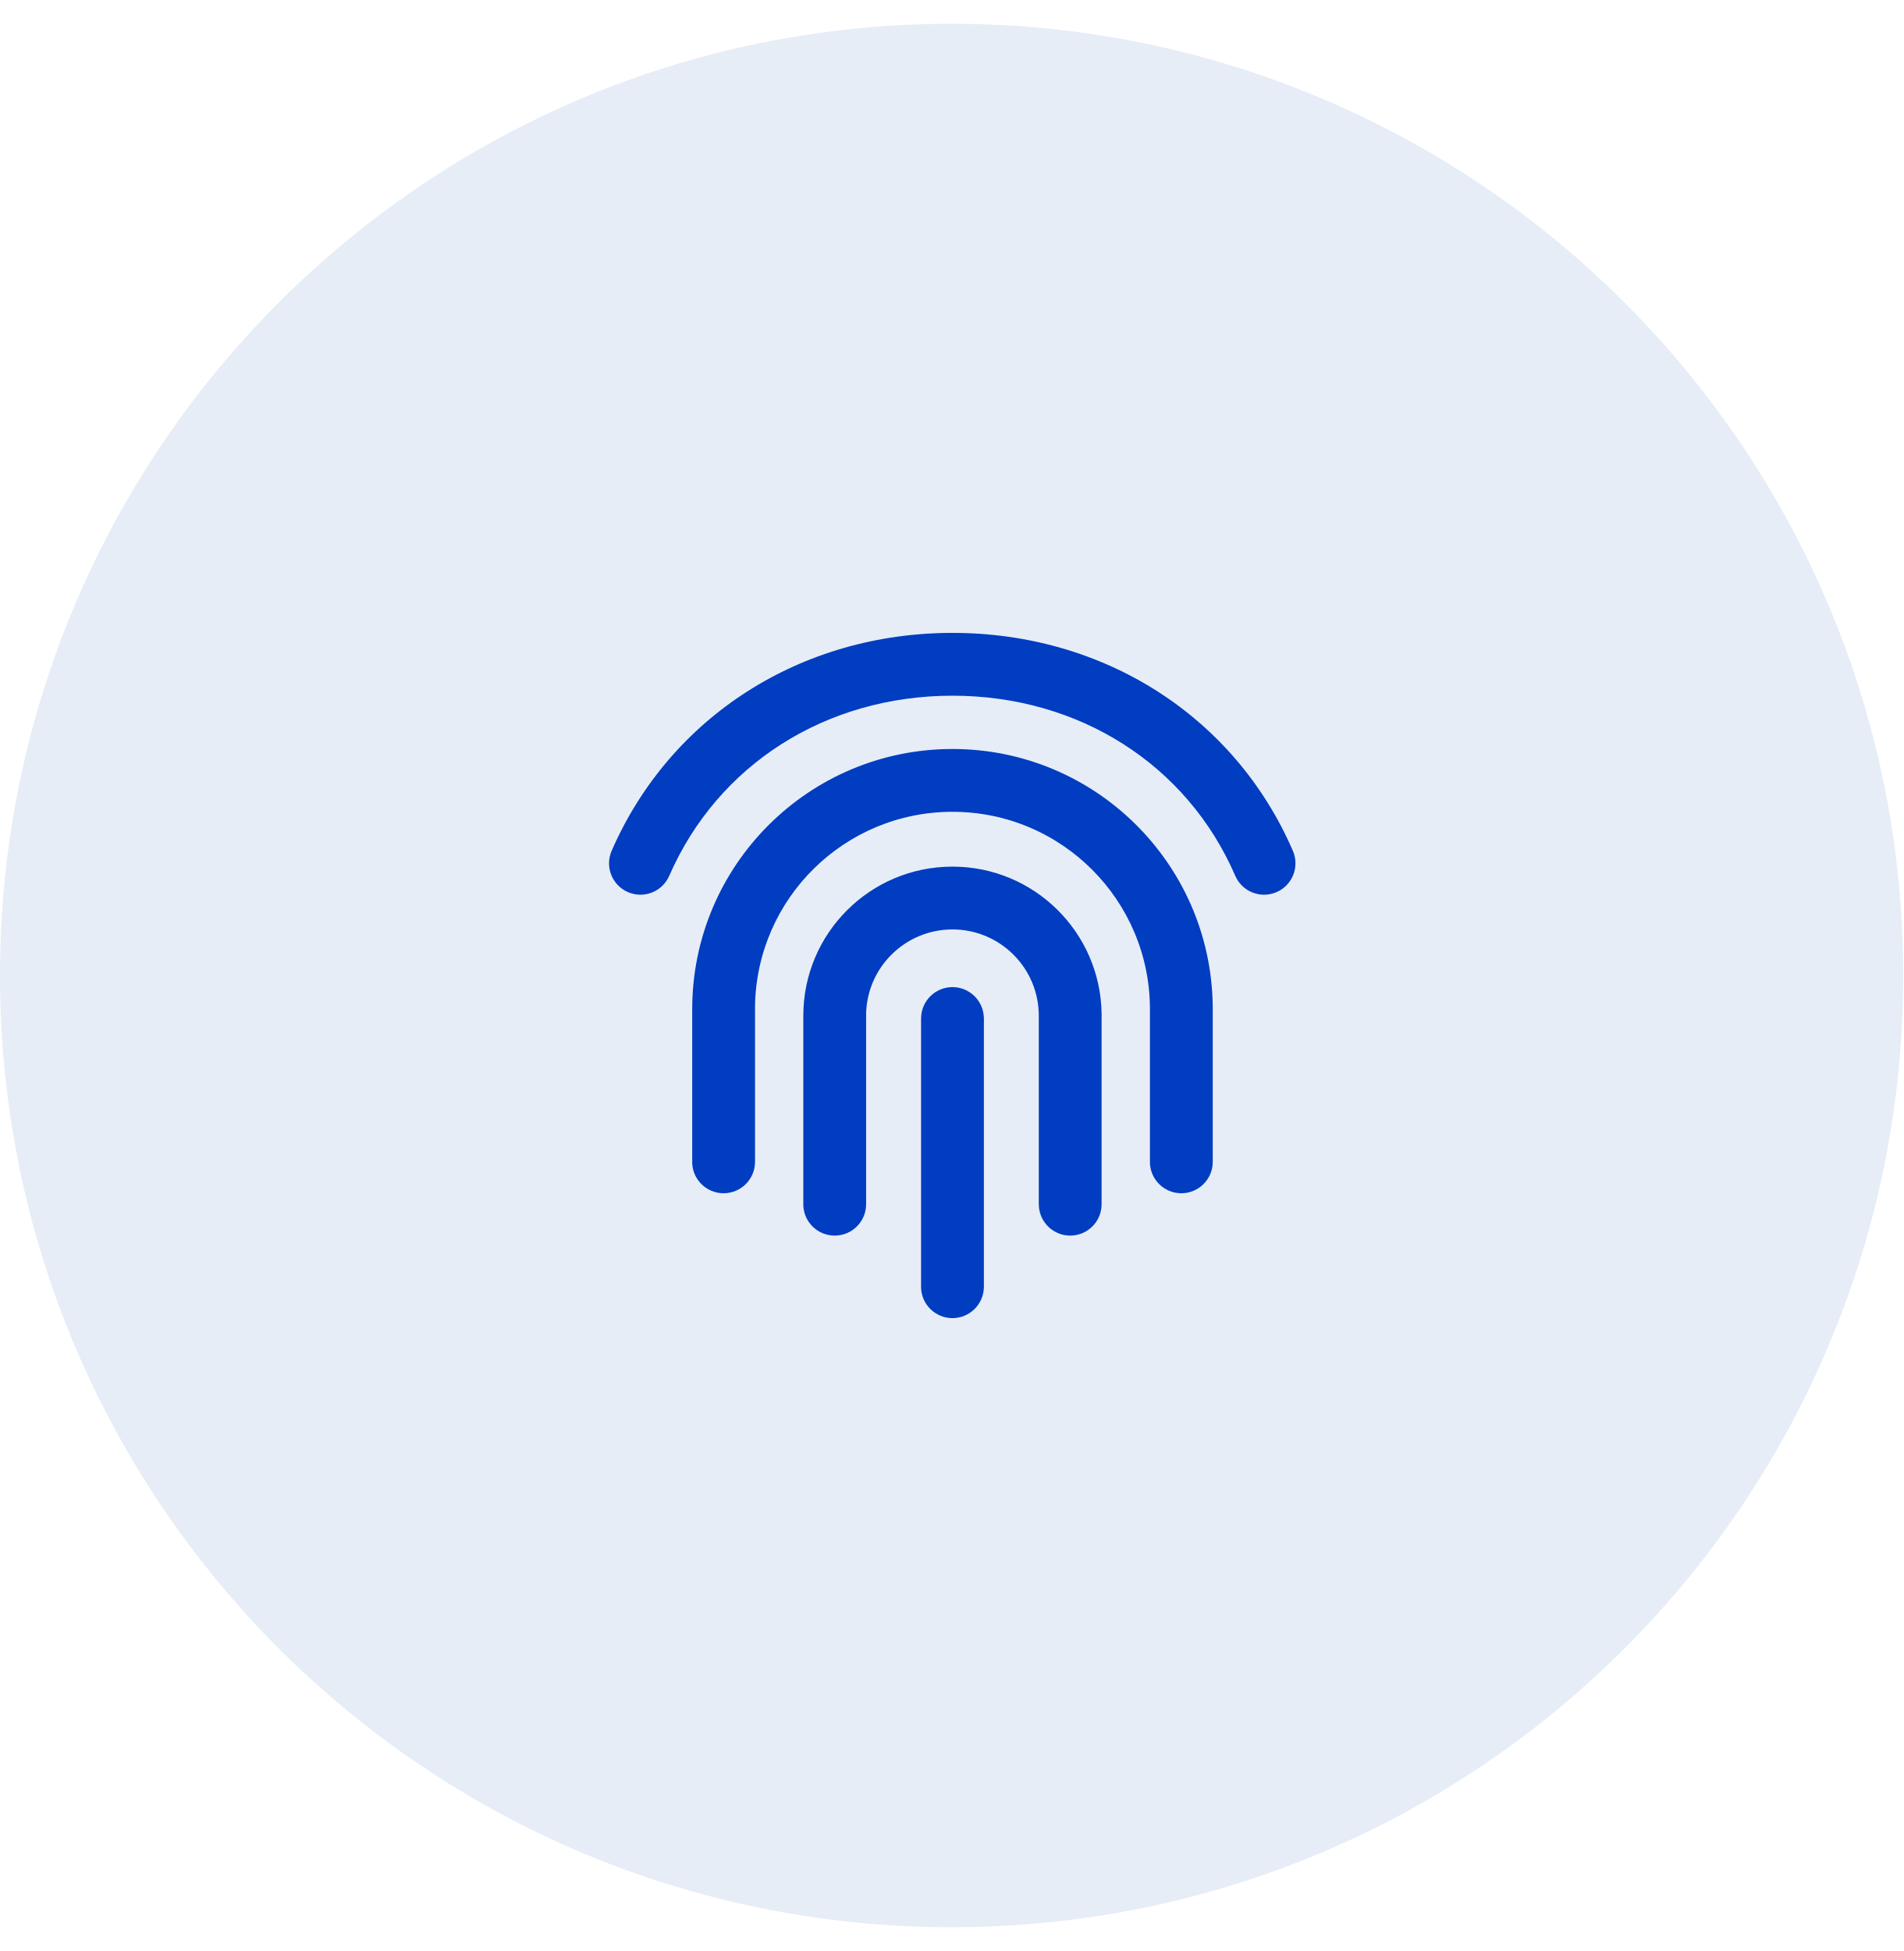
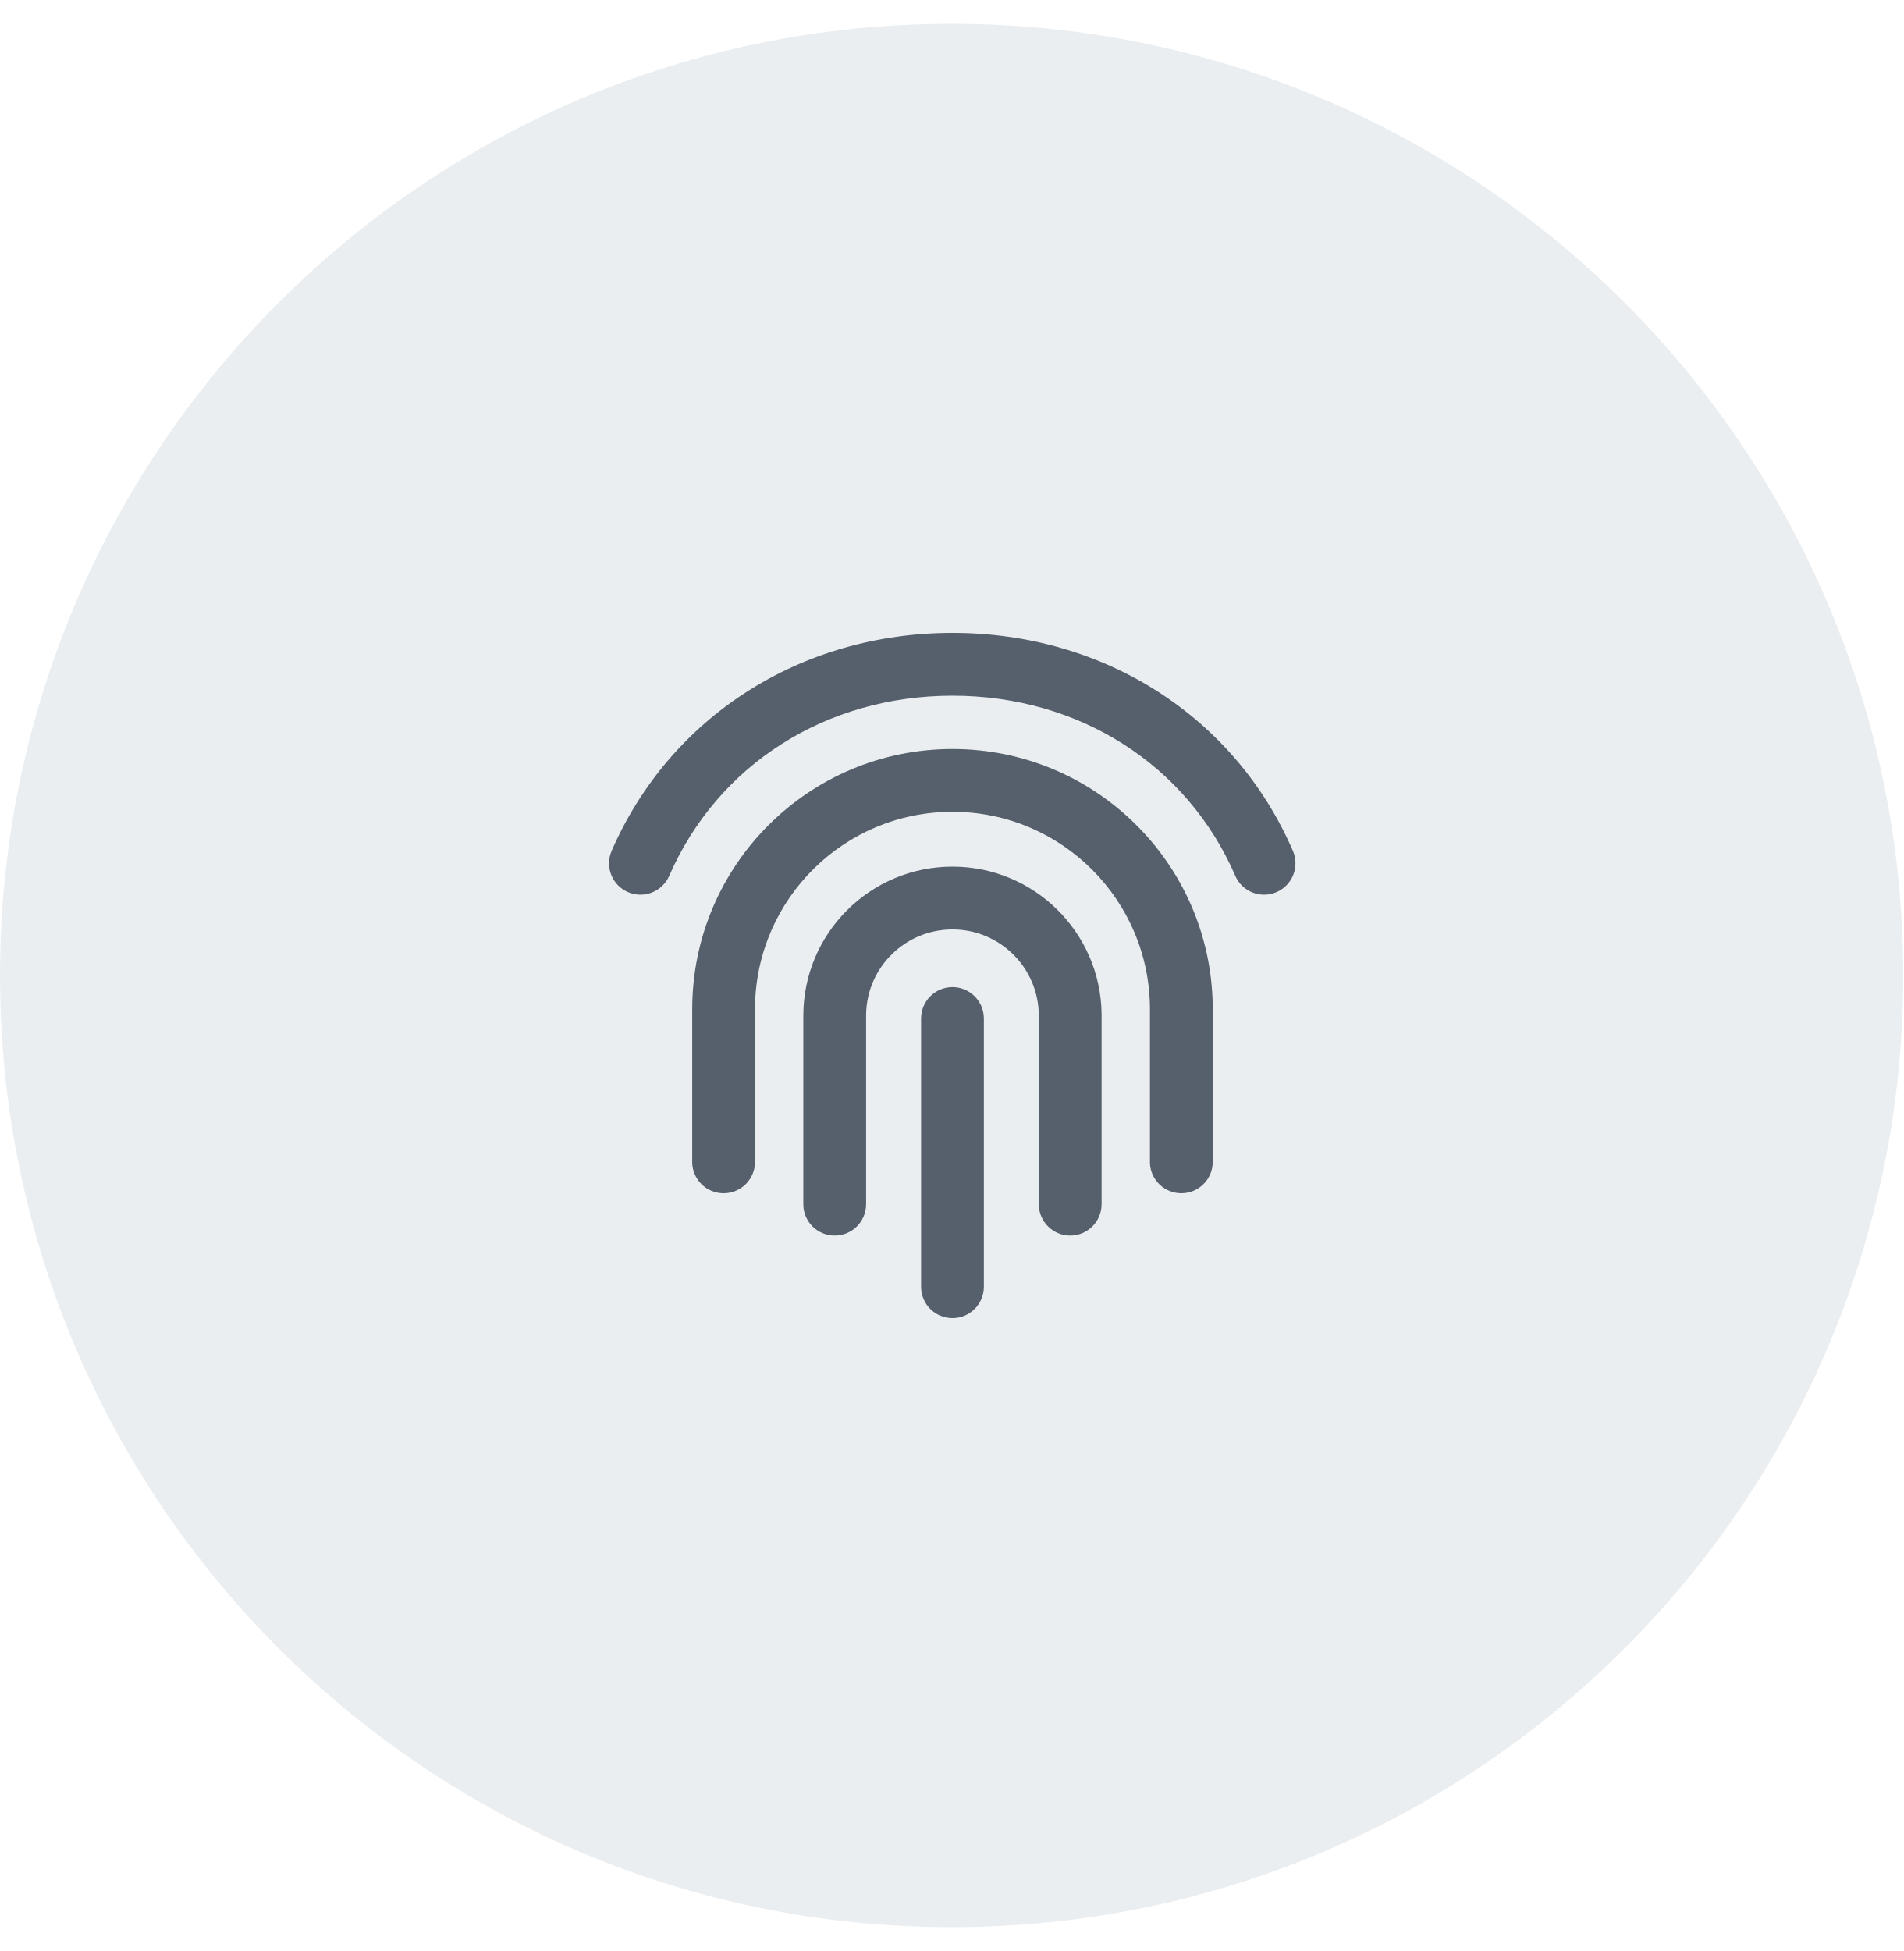
<svg xmlns="http://www.w3.org/2000/svg" width="40" height="41" viewBox="0 0 40 41" fill="none">
-   <circle cx="20" cy="20.5" r="20" fill="#E6EDF7" />
-   <rect width="16" height="16" transform="translate(12 12.5)" fill="#E6EDF7" />
-   <path d="M20.018 20.744C20.373 20.744 20.663 21.025 20.677 21.377L20.678 21.404V27.04C20.678 27.404 20.382 27.7 20.018 27.7C19.662 27.7 19.372 27.419 19.358 27.066L19.358 27.04V21.404C19.358 21.04 19.653 20.744 20.018 20.744ZM20.018 18.212C21.732 18.212 23.124 19.587 23.152 21.295L23.152 21.346V25.306C23.152 25.671 22.857 25.966 22.492 25.966C22.137 25.966 21.847 25.685 21.833 25.333L21.832 25.306V21.346C21.832 20.344 21.02 19.532 20.018 19.532C19.028 19.532 18.223 20.324 18.203 21.308L18.203 21.346V25.306C18.203 25.671 17.907 25.966 17.543 25.966C17.187 25.966 16.897 25.685 16.883 25.333L16.883 25.306V21.346C16.883 19.615 18.286 18.212 20.018 18.212ZM20.018 15.74C23.009 15.74 25.439 18.14 25.487 21.119L25.488 21.21V24.416C25.488 24.781 25.192 25.076 24.828 25.076C24.472 25.076 24.182 24.795 24.168 24.443L24.168 24.416V21.21C24.168 18.918 22.31 17.06 20.018 17.06C17.748 17.06 15.905 18.881 15.868 21.141L15.868 21.21V24.416C15.868 24.781 15.572 25.076 15.208 25.076C14.852 25.076 14.562 24.795 14.548 24.443L14.548 24.416V21.21C14.548 18.189 16.997 15.74 20.018 15.74ZM20.018 13.3C23.199 13.3 25.95 15.056 27.172 17.88C27.317 18.215 27.163 18.603 26.829 18.748C26.494 18.893 26.106 18.739 25.961 18.405C24.951 16.07 22.679 14.62 20.018 14.62C17.357 14.62 15.084 16.069 14.065 18.406C13.919 18.74 13.53 18.893 13.196 18.747C12.862 18.602 12.71 18.213 12.855 17.879C14.087 15.055 16.838 13.3 20.018 13.3Z" fill="#003DC1" />
+   <circle cx="20" cy="20.5" r="20" fill="#EBEEF1" />
+   <path d="M20.018 20.744C20.373 20.744 20.663 21.025 20.677 21.377L20.678 21.404V27.04C20.678 27.404 20.382 27.7 20.018 27.7C19.662 27.7 19.372 27.419 19.358 27.066L19.358 27.04V21.404C19.358 21.04 19.653 20.744 20.018 20.744ZM20.018 18.212C21.732 18.212 23.124 19.587 23.152 21.295L23.152 21.346V25.306C23.152 25.671 22.857 25.966 22.492 25.966C22.137 25.966 21.847 25.685 21.833 25.333L21.832 25.306V21.346C21.832 20.344 21.02 19.532 20.018 19.532C19.028 19.532 18.223 20.324 18.203 21.308L18.203 21.346V25.306C18.203 25.671 17.907 25.966 17.543 25.966C17.187 25.966 16.897 25.685 16.883 25.333L16.883 25.306V21.346C16.883 19.615 18.286 18.212 20.018 18.212ZM20.018 15.74C23.009 15.74 25.439 18.14 25.487 21.119L25.488 21.21V24.416C25.488 24.781 25.192 25.076 24.828 25.076C24.472 25.076 24.182 24.795 24.168 24.443L24.168 24.416V21.21C24.168 18.918 22.31 17.06 20.018 17.06C17.748 17.06 15.905 18.881 15.868 21.141L15.868 21.21V24.416C15.868 24.781 15.572 25.076 15.208 25.076C14.852 25.076 14.562 24.795 14.548 24.443L14.548 24.416V21.21C14.548 18.189 16.997 15.74 20.018 15.74ZM20.018 13.3C23.199 13.3 25.95 15.056 27.172 17.88C27.317 18.215 27.163 18.603 26.829 18.748C26.494 18.893 26.106 18.739 25.961 18.405C24.951 16.07 22.679 14.62 20.018 14.62C17.357 14.62 15.084 16.069 14.065 18.406C13.919 18.74 13.53 18.893 13.196 18.747C12.862 18.602 12.71 18.213 12.855 17.879C14.087 15.055 16.838 13.3 20.018 13.3Z" fill="#56606D" />
</svg>
